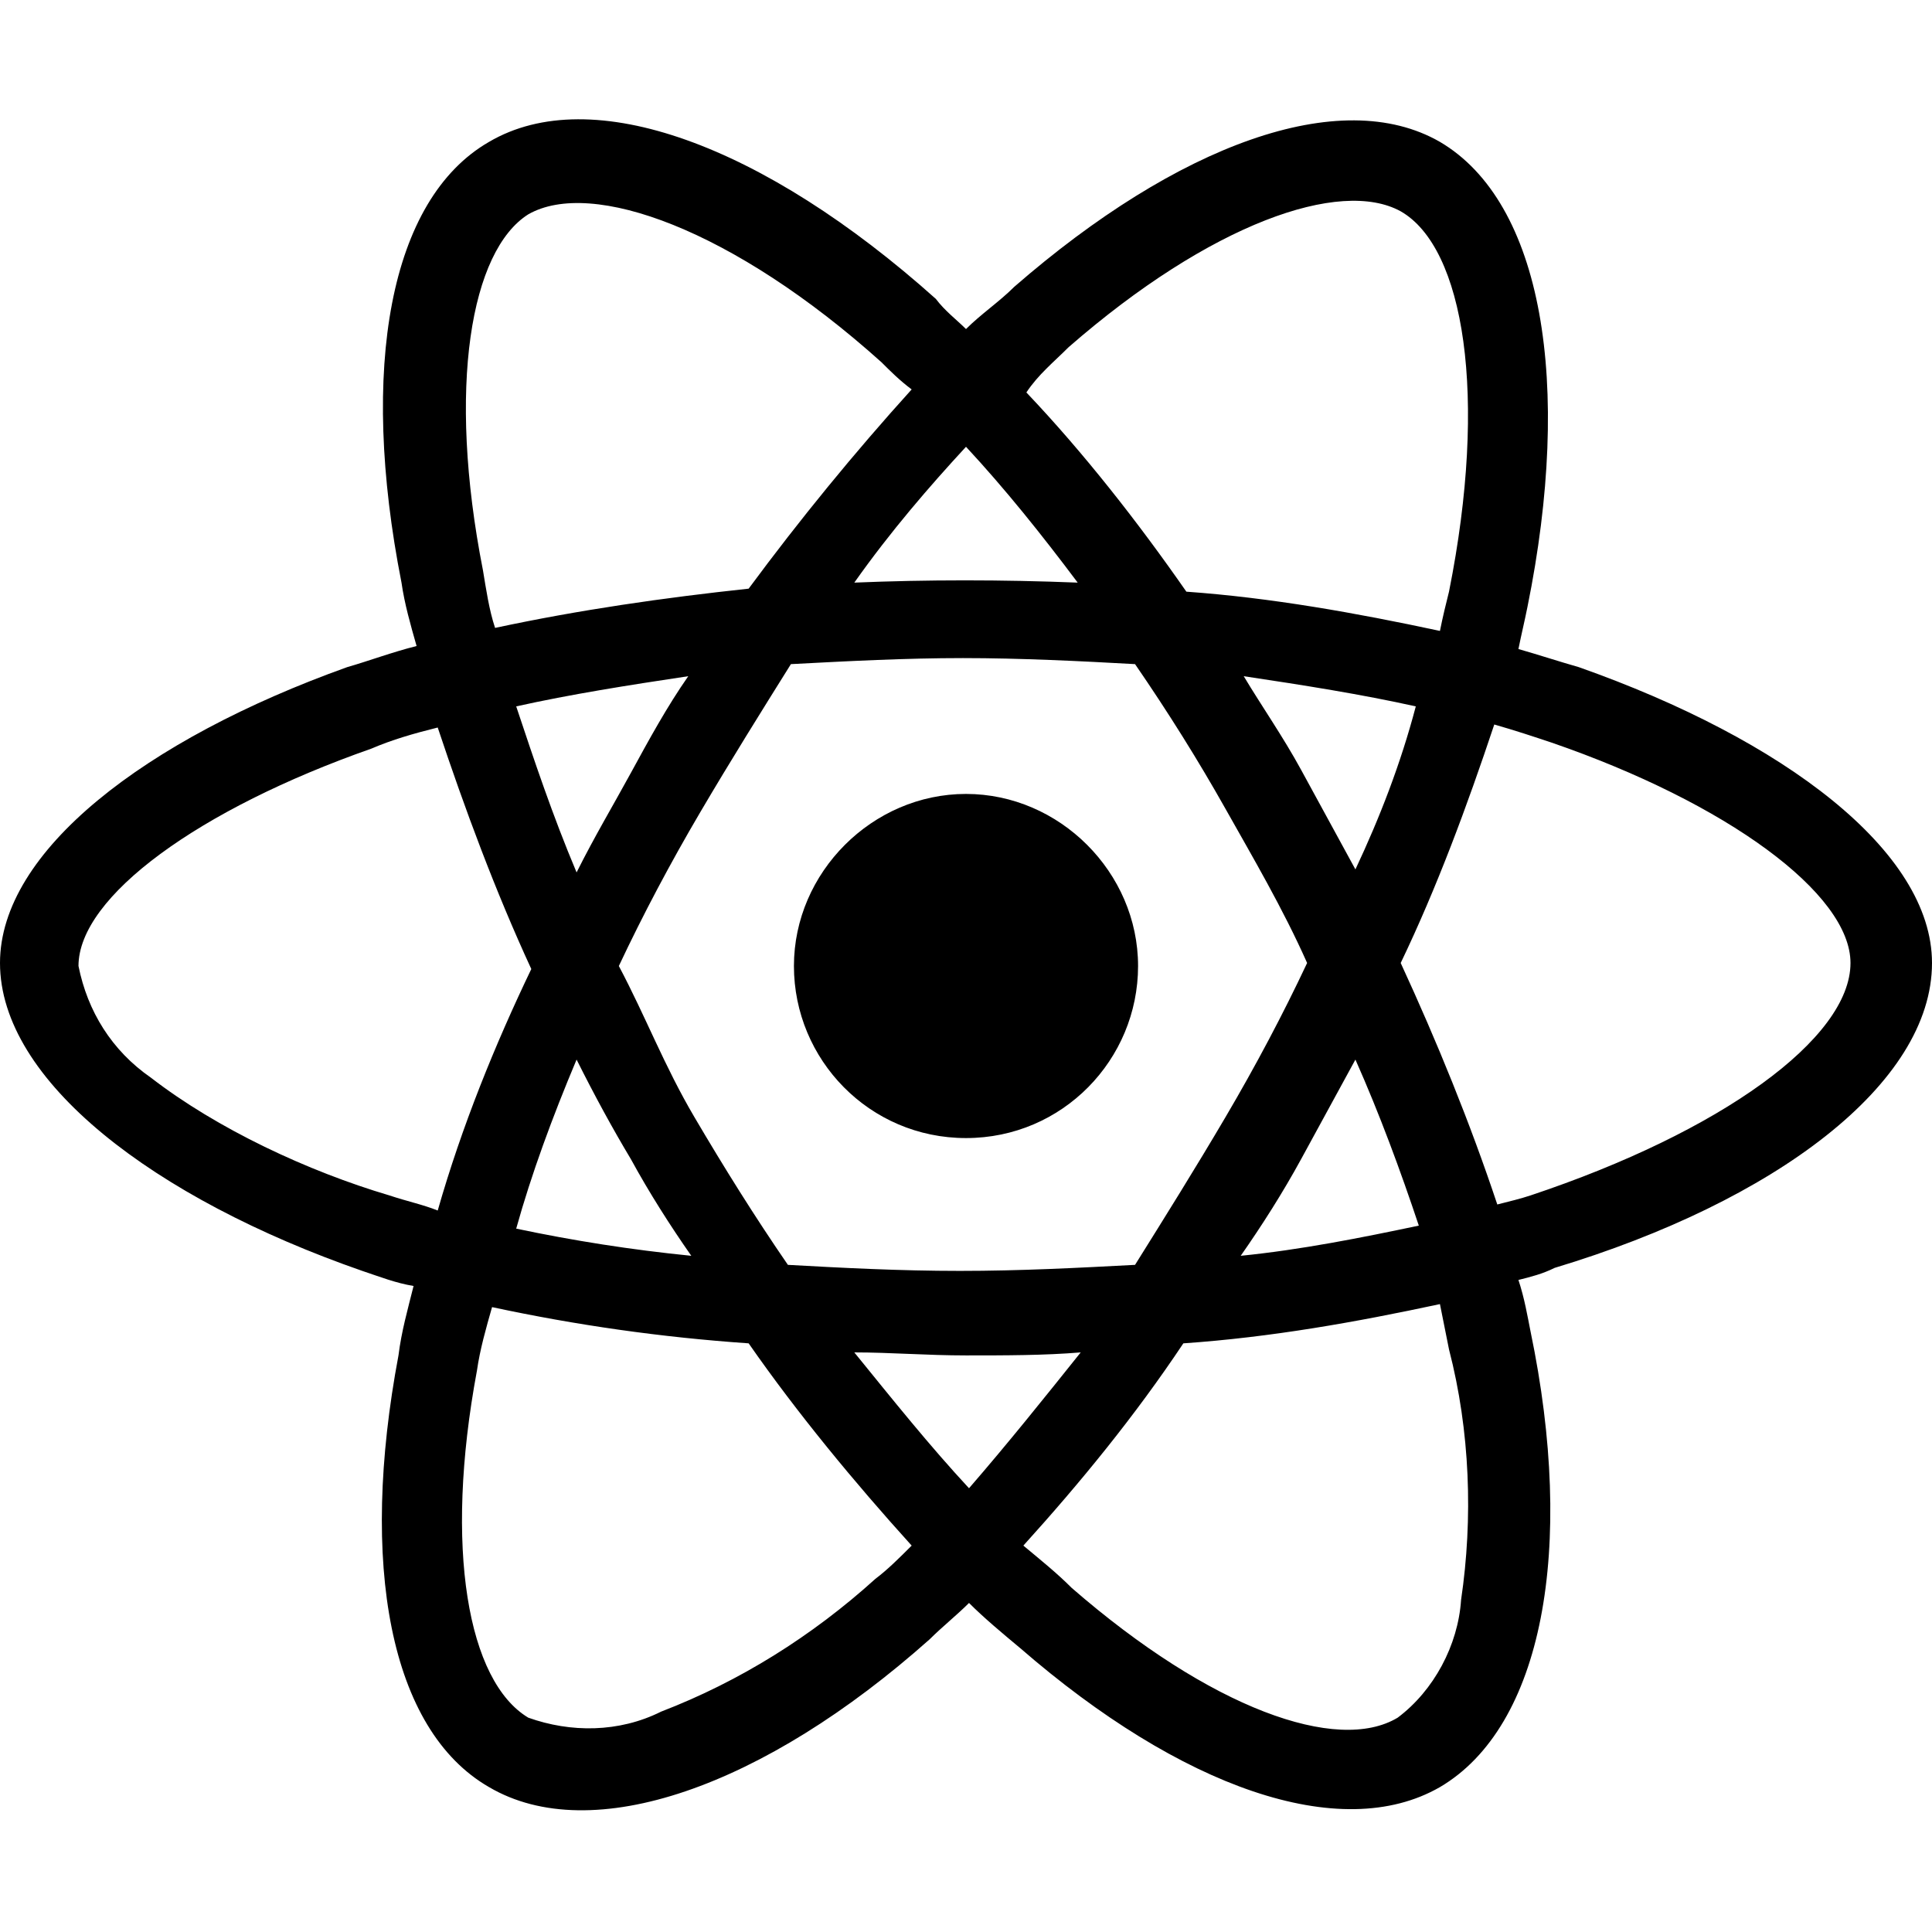
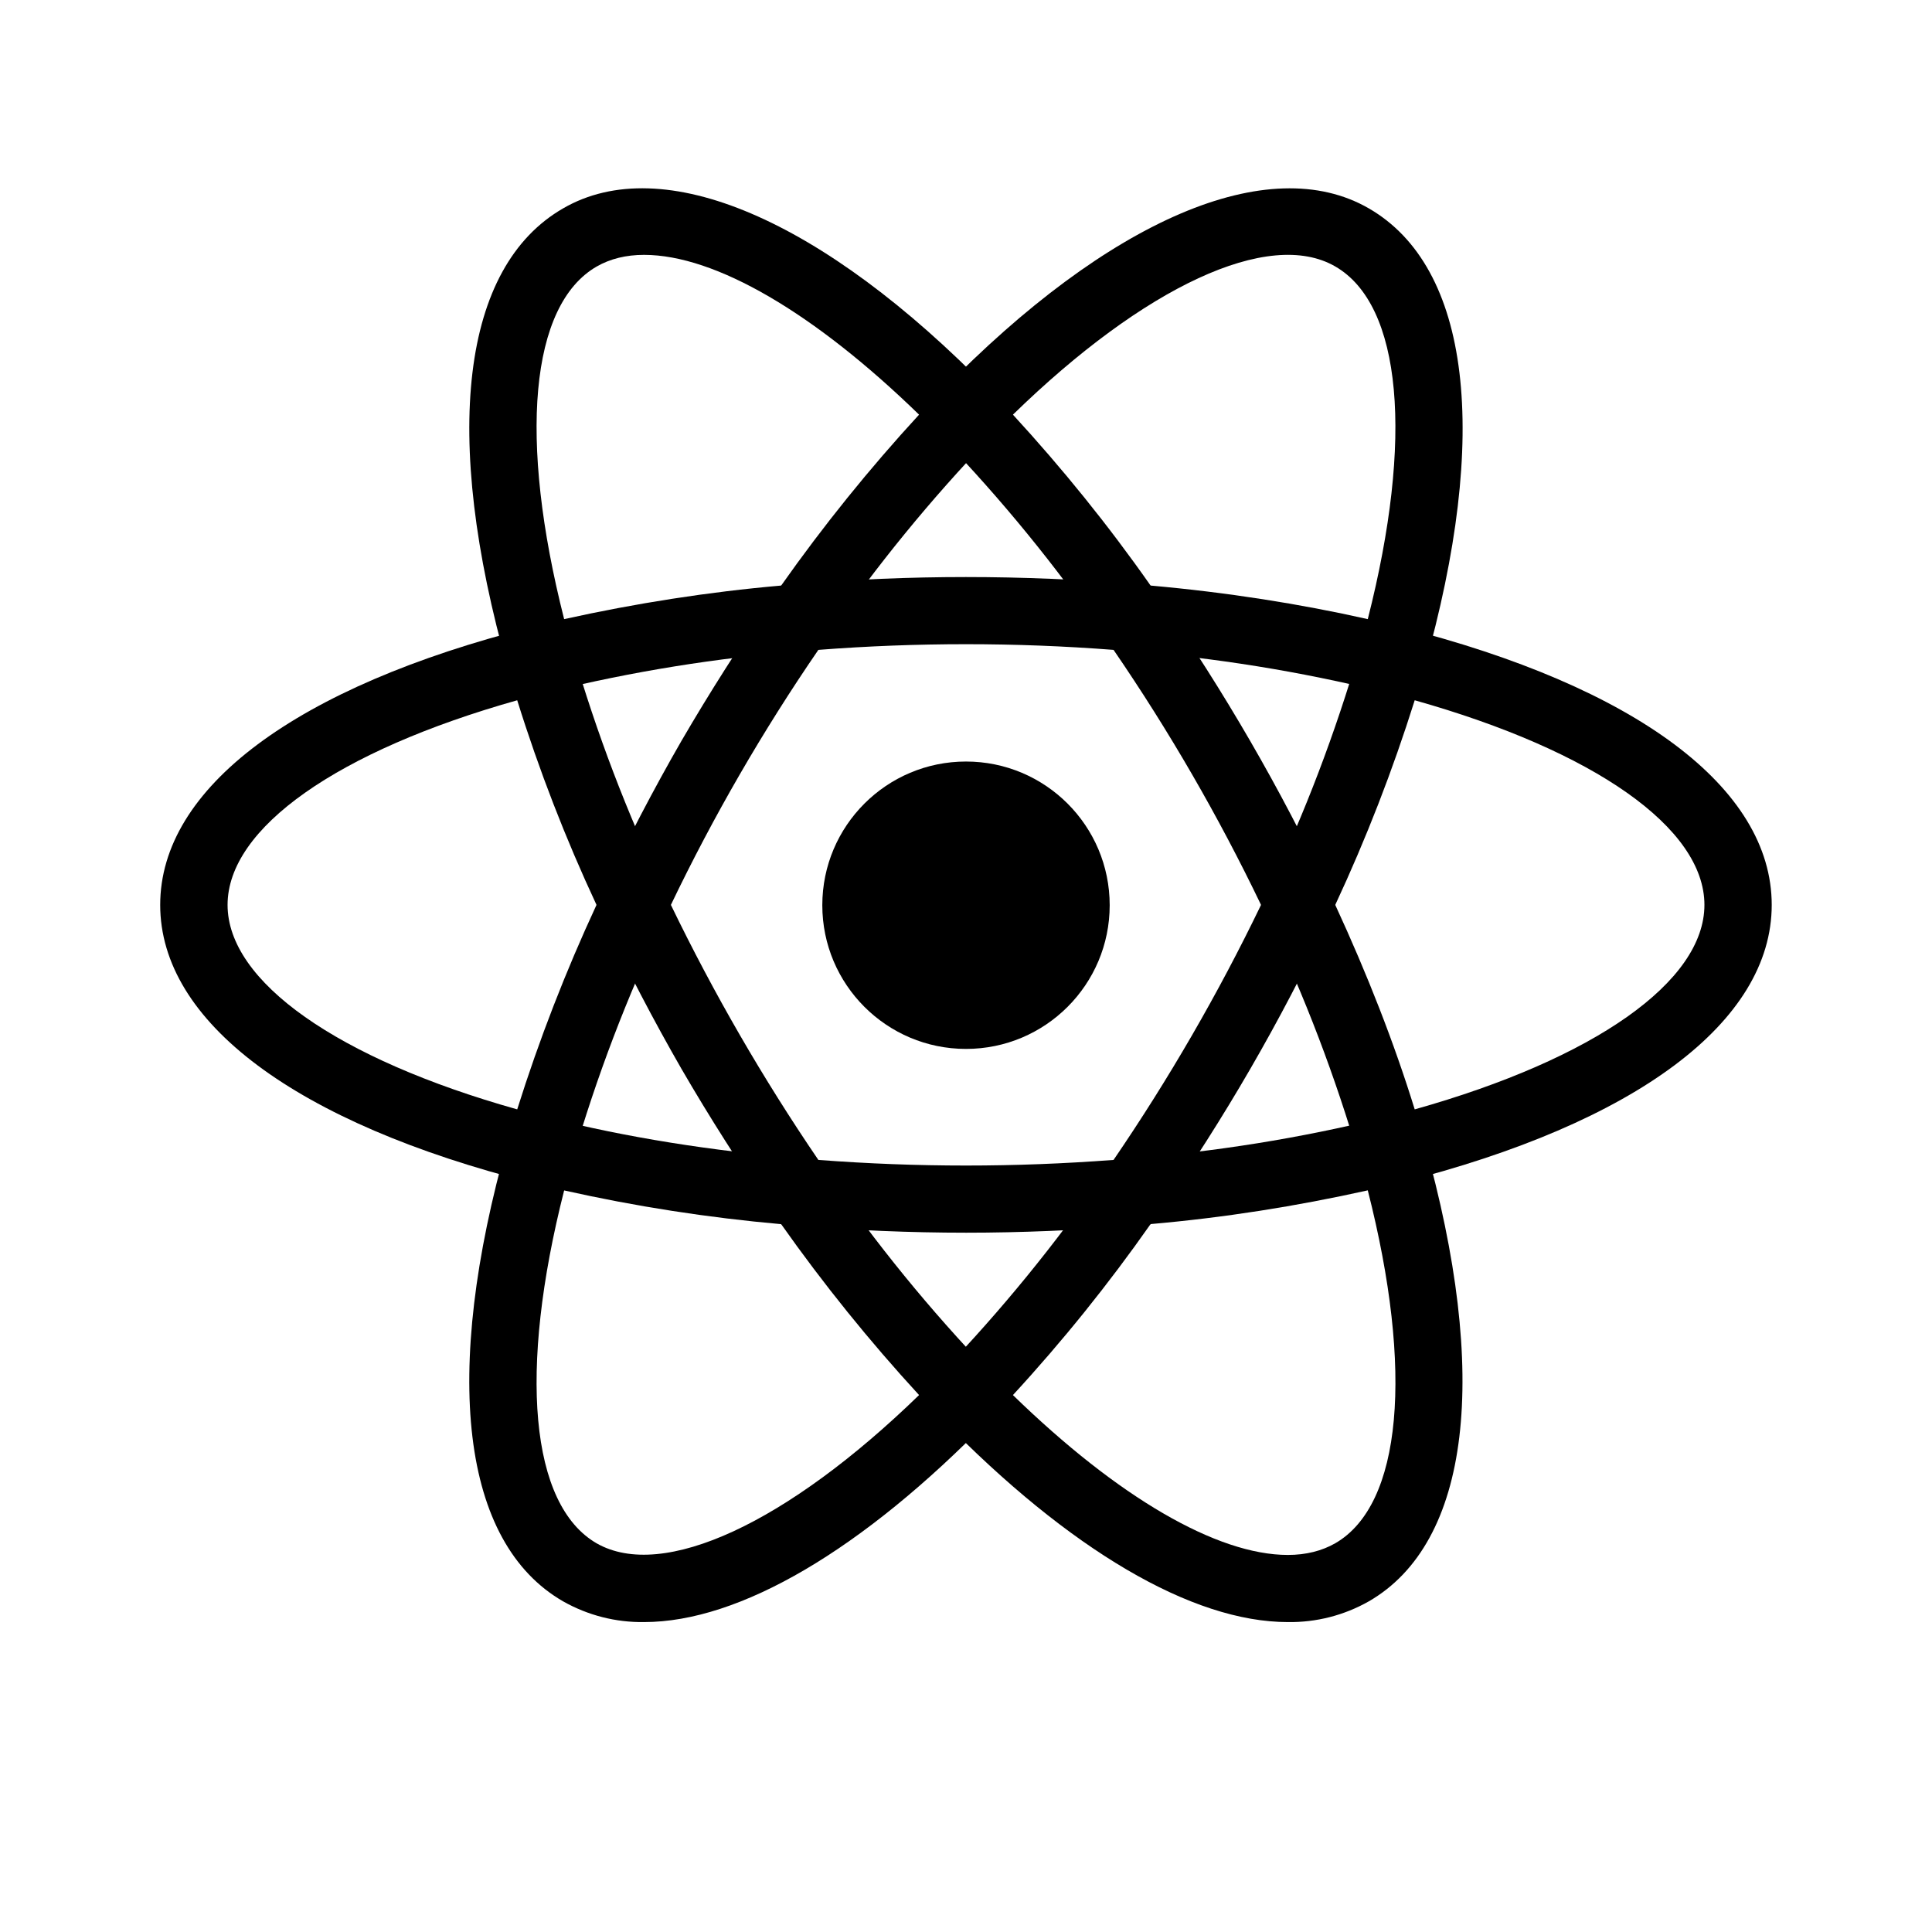
- <svg xmlns="http://www.w3.org/2000/svg" t="1656086503180" class="icon" viewBox="0 0 1024 1024" version="1.1" p-id="5119" width="200" height="200">
+ <svg xmlns="http://www.w3.org/2000/svg" t="1656143194522" class="icon" viewBox="0 0 1024 1024" version="1.1" p-id="2377" width="200" height="200">
  <defs>
    <style type="text/css">@font-face { font-family: feedback-iconfont; src: url("//at.alicdn.com/t/font_1031158_u69w8yhxdu.woff2?t=1630033759944") format("woff2"), url("//at.alicdn.com/t/font_1031158_u69w8yhxdu.woff?t=1630033759944") format("woff"), url("//at.alicdn.com/t/font_1031158_u69w8yhxdu.ttf?t=1630033759944") format("truetype"); }
</style>
  </defs>
-   <path d="M836.8 353.6c-11.2-3.2-20.8-6.4-32-9.6 1.6-8 3.2-14.4 4.8-22.4 24-118.4 8-214.4-46.4-246.4-52.8-30.4-139.2 1.6-225.6 76.8-8 8-17.6 14.4-25.6 22.4-4.8-4.8-11.2-9.6-16-16-91.2-81.6-182.4-115.2-236.8-83.2-52.8 30.4-68.8 120-46.4 233.6 1.6 11.2 4.8 22.4 8 33.6-12.8 3.2-25.6 8-36.8 11.2C76.8 392 0 451.2 0 510.4c0 62.4 81.6 124.8 192 163.2 9.6 3.2 17.6 6.4 27.2 8-3.2 12.8-6.4 24-8 36.8-20.8 110.4-4.8 198.4 48 228.8 54.4 32 145.6 0 233.6-78.4 6.4-6.4 14.4-12.8 20.8-19.2 8 8 17.6 16 27.2 24 84.8 73.6 169.6 104 222.4 73.6 54.4-32 72-126.4 48-241.6-1.6-8-3.2-17.6-6.4-27.2 6.4-1.6 12.8-3.2 19.2-6.4C940.8 636.8 1024 574.4 1024 510.4c0-59.2-78.4-118.4-187.2-156.8zM566.4 184c75.2-65.6 144-89.6 176-72 33.6 19.2 46.4 97.6 25.6 201.6-1.6 6.4-3.2 12.8-4.8 20.8-44.8-9.6-89.6-17.6-134.4-20.8-25.6-36.8-54.4-73.6-84.8-105.6 6.4-9.6 14.4-16 22.4-24zM334.4 614.4c9.6 17.6 20.8 35.2 32 51.2-32-3.2-62.4-8-92.8-14.4 8-28.8 19.2-59.2 32-89.6 9.6 19.2 19.2 36.8 28.8 52.8z m-60.8-240c28.8-6.4 59.2-11.2 91.2-16-11.2 16-20.8 33.6-30.4 51.2-9.6 17.6-19.2 33.6-28.8 52.8-12.8-30.4-22.4-59.2-32-88z m54.4 137.6c12.8-27.2 27.2-54.4 43.2-81.6s32-52.8 48-78.4c30.4-1.6 60.8-3.2 91.2-3.2s62.4 1.6 91.2 3.2c17.6 25.6 33.6 51.2 48 76.8s30.4 52.8 43.2 81.6c-12.8 27.2-27.2 54.4-43.2 81.6-16 27.2-32 52.8-48 78.4-30.4 1.6-60.8 3.2-92.8 3.2s-62.4-1.6-91.2-3.2C400 644.8 384 619.2 368 592s-25.6-52.8-40-80z m361.6 102.4l28.8-52.8c12.8 28.8 24 59.2 33.6 88-30.4 6.4-62.4 12.8-94.4 16 11.2-16 22.4-33.6 32-51.2z m28.8-153.6l-28.8-52.8c-9.6-17.6-20.8-33.6-30.4-49.6 32 4.8 62.4 9.6 91.2 16-8 30.4-19.2 59.2-32 86.4zM512 236.8c20.8 22.4 40 46.4 59.2 72-40-1.6-80-1.6-118.4 0 19.2-27.2 40-51.2 59.2-72zM280 113.6c33.6-19.2 108.8 8 187.2 78.4 4.8 4.8 9.6 9.6 16 14.4-30.4 33.6-59.2 68.8-86.4 105.6-44.8 4.8-89.6 11.2-134.4 20.8-3.2-9.6-4.8-20.8-6.4-30.4-19.2-97.6-6.4-169.6 24-188.8z m-48 528c-8-3.2-16-4.8-25.6-8-43.2-12.8-91.2-35.2-126.4-62.4-20.8-14.4-33.6-35.2-38.4-59.2 0-36.8 64-83.2 155.2-115.2 11.2-4.8 22.4-8 35.2-11.2 14.4 43.2 30.4 86.4 49.6 128-19.2 40-36.8 83.2-49.6 128zM464 836.8c-33.6 30.4-72 54.4-113.6 70.4-22.4 11.2-48 11.2-70.4 3.2-32-19.2-44.8-89.6-27.2-184 1.6-11.2 4.8-22.4 8-33.6 44.8 9.6 89.6 16 136 19.2 25.6 36.8 56 73.6 86.4 107.2-6.4 6.4-12.8 12.8-19.2 17.6z m49.6-48c-20.8-22.4-40-46.4-60.8-72 19.2 0 38.4 1.6 59.2 1.6 20.8 0 41.6 0 60.8-1.6-19.2 24-38.4 48-59.2 72zM774.4 848c-1.6 24-14.4 48-33.6 62.4-32 19.2-99.2-4.8-172.8-68.8-8-8-16-14.4-25.6-22.4 30.4-33.6 59.2-68.8 84.8-107.2 46.4-3.2 91.2-11.2 136-20.8l4.8 24c11.2 43.2 12.8 89.6 6.4 132.8z m36.8-214.4c-4.8 1.6-11.2 3.2-17.6 4.8-14.4-43.2-32-86.4-51.2-128 19.2-40 35.2-83.2 49.6-126.4 11.2 3.2 20.8 6.4 30.4 9.6 92.8 32 158.4 80 158.4 116.8 0 40-68.8 89.6-169.6 123.2zM512 603.2c51.2 0 91.2-41.6 91.2-91.2s-41.6-91.2-91.2-91.2-91.2 41.6-91.2 91.2 40 91.2 91.2 91.2z" p-id="5120" />
+   <path d="M512 479.787m-76.16 0a76.16 76.16 0 1 0 152.32 0 76.16 76.16 0 1 0-152.32 0Z" p-id="2378" />
+   <path d="M298.752 631.211l-16.853-4.309c-125.184-31.616-196.992-85.376-196.992-147.285 0-61.952 71.851-115.669 196.992-147.285l16.853-4.267 4.736 16.683a832.299 832.299 0 0 0 48.469 127.275l3.627 7.595-3.627 7.595c-19.627 41.088-35.883 83.669-48.469 127.36l-4.736 16.64z m-24.619-260.053c-95.104 26.795-153.515 67.669-153.515 108.459 0 40.704 58.368 81.621 153.515 108.373 11.648-37.035 25.728-73.259 42.027-108.373a868.523 868.523 0 0 1-42.027-108.459z m451.072 260.053l-4.693-16.725a837.461 837.461 0 0 0-48.512-127.317l-3.627-7.552 3.627-7.637c19.627-41.003 35.797-83.627 48.512-127.317l4.693-16.64 16.853 4.267c125.227 31.616 196.992 85.333 196.992 147.328 0 61.952-71.808 115.669-196.992 147.285l-16.853 4.309z m-17.493-151.595c17.067 36.949 31.275 73.301 42.112 108.373 95.147-26.752 153.557-67.669 153.557-108.373 0-40.789-58.368-81.621-153.557-108.459a882.475 882.475 0 0 1-42.112 108.459z" p-id="2379" />
+   <path d="M273.877 370.987l-4.693-16.64c-35.243-124.075-24.576-212.949 29.312-243.925 52.693-30.507 137.472 5.547 226.261 96.64l12.117 12.459-12.117 12.416a841.301 841.301 0 0 0-86.187 105.557l-4.821 6.912-8.363 0.683a838.229 838.229 0 0 0-134.699 21.717l-16.811 4.181z m67.499-235.904c-9.557 0-18.005 2.091-25.131 6.187-35.328 20.352-41.557 91.221-17.237 186.88 38.016-8.405 76.373-14.421 115.029-17.792a898.475 898.475 0 0 1 73.088-90.581c-55.595-54.059-108.075-84.693-145.749-84.693z m341.205 724.651c-50.688 0-115.797-38.229-183.381-107.605l-12.075-12.416 12.075-12.373a845.952 845.952 0 0 0 86.229-105.685l4.779-6.827 8.277-0.811a830.848 830.848 0 0 0 134.741-21.632l16.853-4.267 4.736 16.683c35.072 123.989 24.448 212.992-29.355 243.968a84.395 84.395 0 0 1-42.88 10.965z m-145.707-120.32c55.552 54.059 108.075 84.736 145.707 84.736 9.6 0 18.048-2.133 25.131-6.187 35.371-20.395 41.643-91.392 17.237-187.051-37.973 8.448-76.373 14.507-115.115 17.877a875.776 875.776 0 0 1-72.96 90.624z" p-id="2380" />
+   <path d="M750.08 370.987l-16.853-4.224a831.019 831.019 0 0 0-134.741-21.717l-8.277-0.725-4.779-6.912A834.176 834.176 0 0 0 499.2 231.851l-12.075-12.416 12.075-12.373c88.747-91.051 173.483-127.104 226.261-96.64 53.845 31.019 64.555 119.893 29.355 243.925l-4.736 16.64z m-140.245-60.629c40.704 3.627 79.275 9.728 115.115 17.792 24.363-95.659 18.133-166.528-17.237-186.923-35.157-20.352-101.333 10.795-170.837 78.549 26.283 28.587 50.688 58.795 72.96 90.581zM341.376 859.733a84.608 84.608 0 0 1-42.88-10.965c-53.888-30.976-64.555-119.936-29.355-243.968l4.608-16.683 16.853 4.267c41.131 10.368 86.443 17.664 134.741 21.632l8.277 0.811 4.821 6.827c25.771 37.461 54.613 72.832 86.187 105.685l12.117 12.373-12.117 12.416c-67.541 69.419-132.651 107.605-183.253 107.605z m-42.368-228.779c-24.32 95.659-18.091 166.656 17.237 187.051 35.2 20.053 101.163-10.88 170.88-78.592a903.253 903.253 0 0 1-73.088-90.581 882.859 882.859 0 0 1-115.029-17.877z" p-id="2381" />
+   <path d="M512 653.355c-29.312 0-59.392-1.237-89.6-3.755l-8.363-0.725-4.821-6.912a1096.405 1096.405 0 0 1-48.043-75.477 1110.528 1110.528 0 0 1-41.429-79.317l-3.584-7.552 3.584-7.637c12.757-26.965 26.539-53.419 41.429-79.275 14.805-25.429 30.976-50.859 48.043-75.52l4.821-6.827 8.363-0.768a1072.981 1072.981 0 0 1 179.115 0l8.277 0.811 4.821 6.827a1072.469 1072.469 0 0 1 89.6 154.795l3.541 7.637-3.541 7.552a1055.659 1055.659 0 0 1-89.6 154.795l-4.821 6.912-8.277 0.725c-30.123 2.432-60.245 3.712-89.515 3.712z m-78.251-38.571c52.693 3.968 103.808 3.968 156.459 0a1044.011 1044.011 0 0 0 78.165-135.168 1020.416 1020.416 0 0 0-78.165-135.168 1018.752 1018.752 0 0 0-156.459 0 1013.035 1013.035 0 0 0-78.165 135.168 1058.987 1058.987 0 0 0 78.165 135.168z" p-id="2382" />
</svg>
